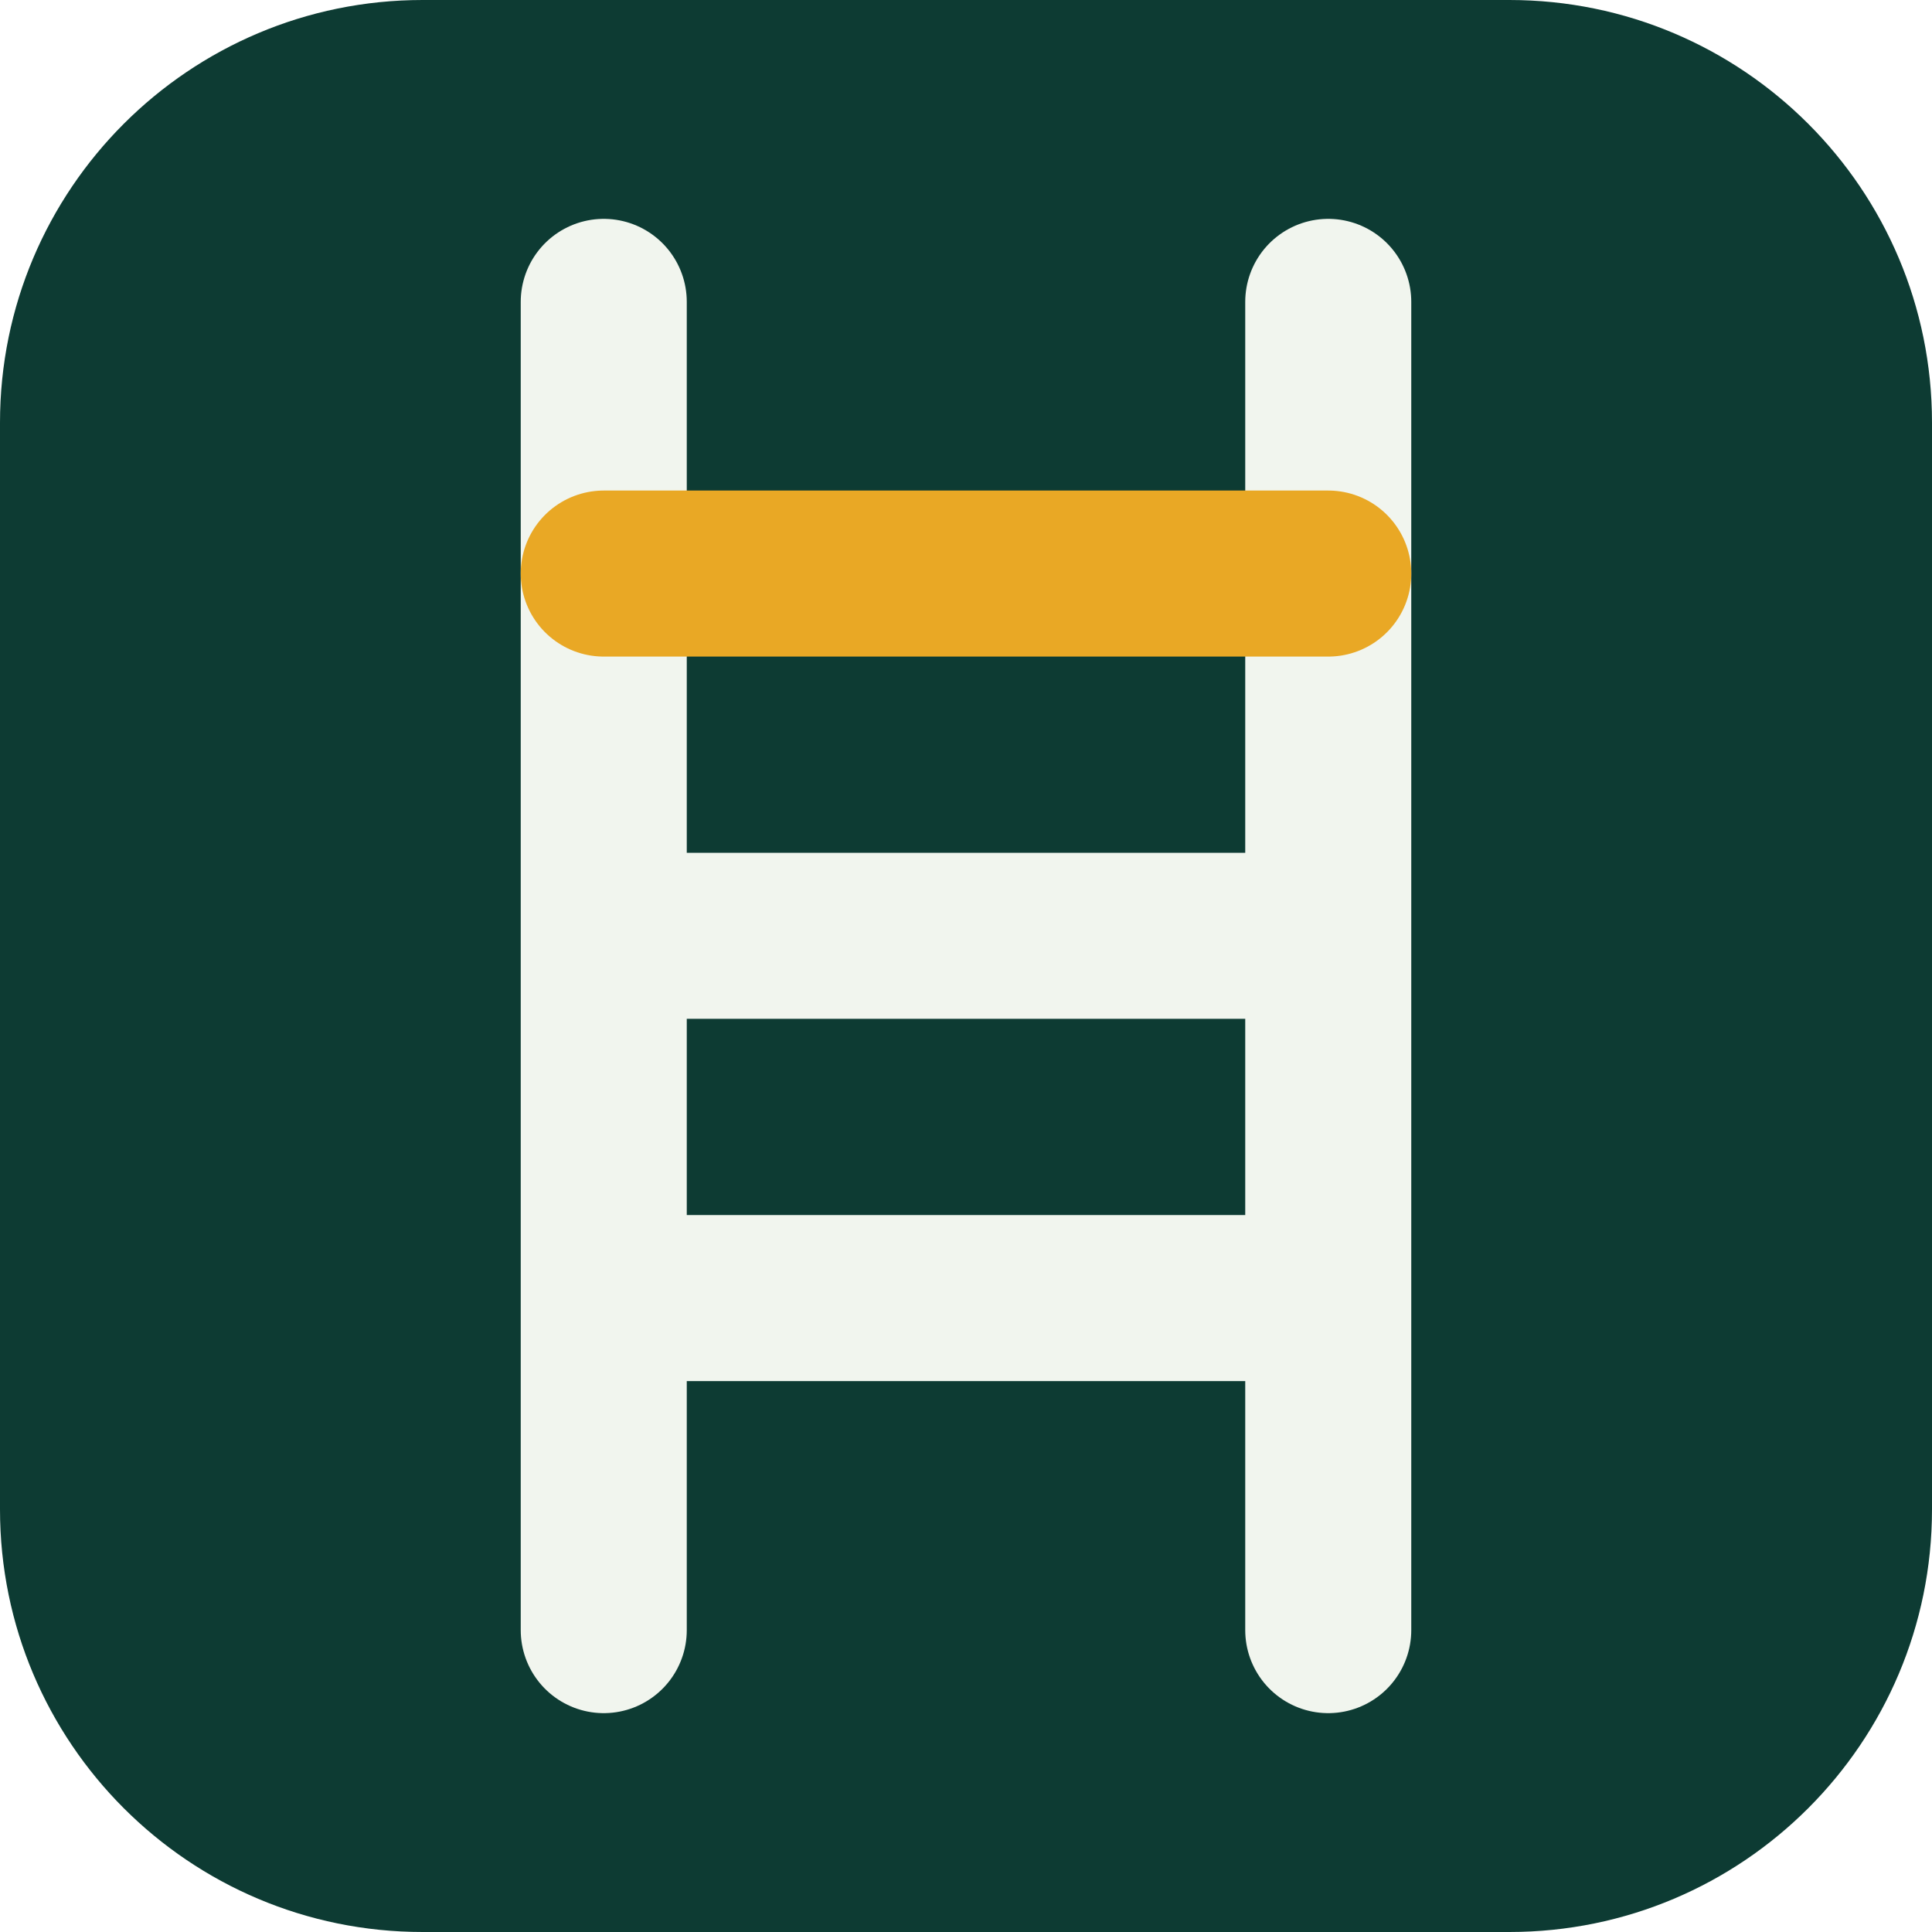
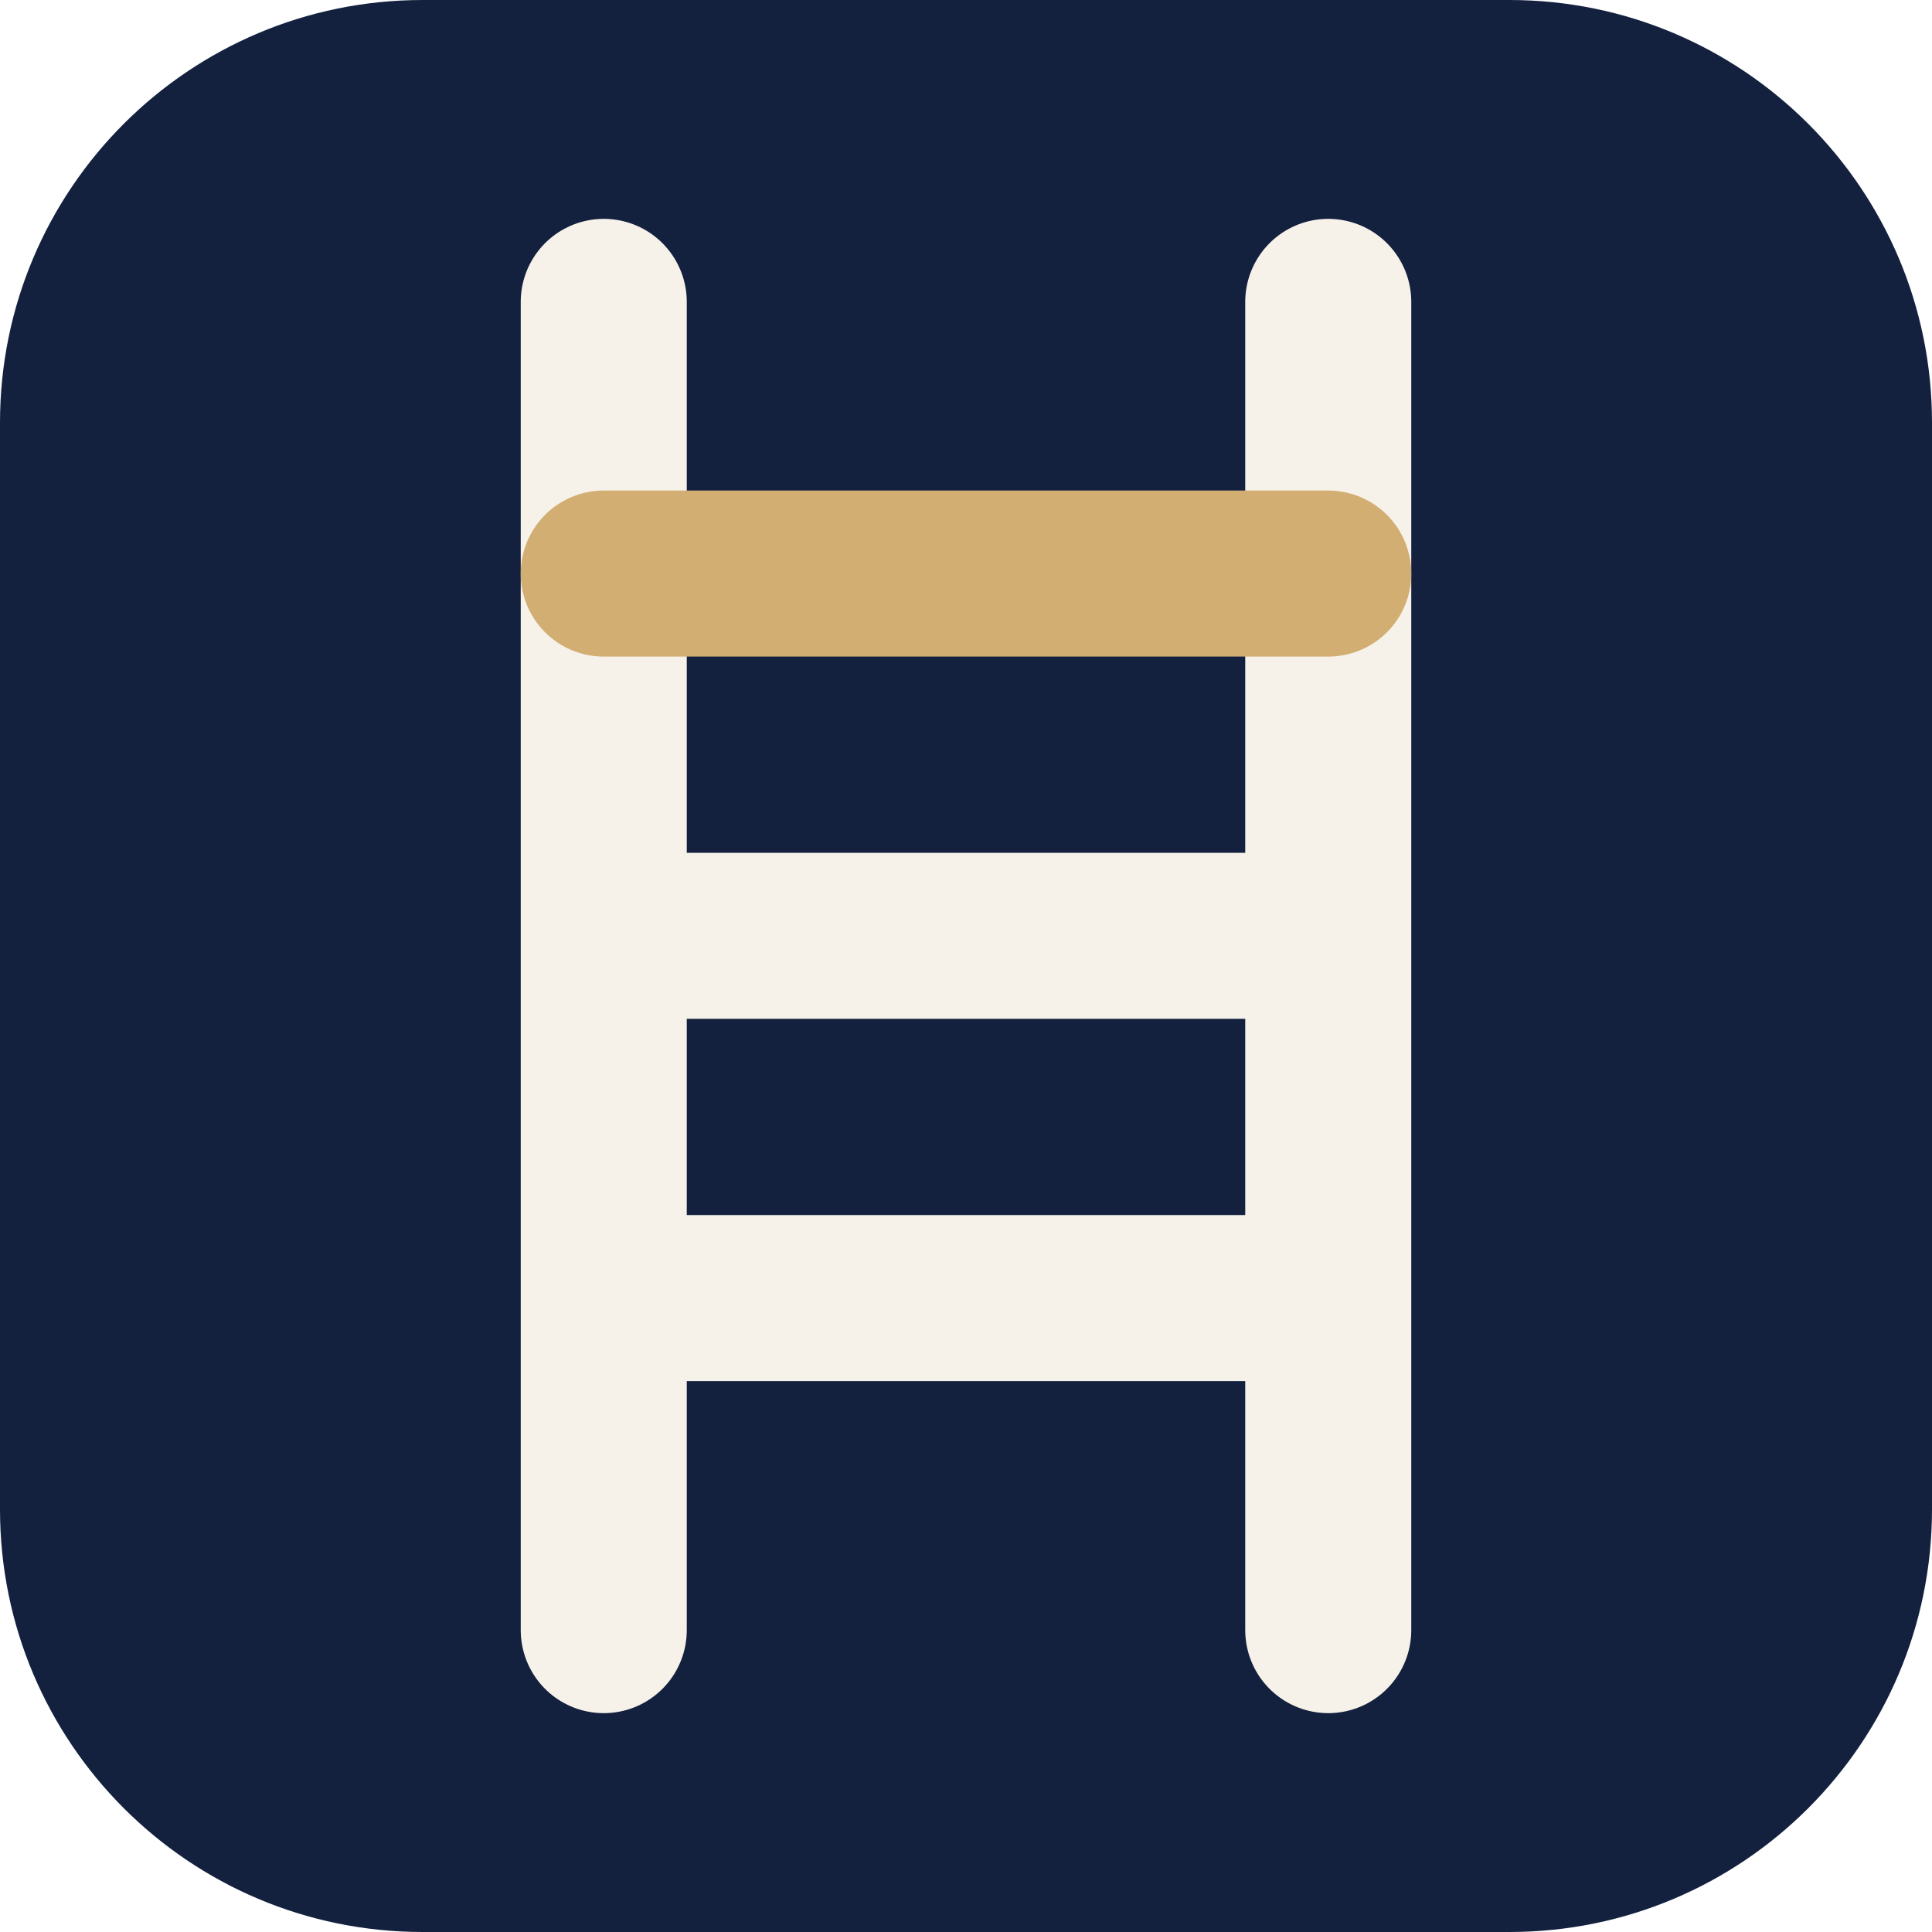
<svg xmlns="http://www.w3.org/2000/svg" viewBox="0 0 64 64">
-   <rect width="64" height="64" rx="14" fill="#0D3B33" />
-   <path d="M20 10v44M44 10v44M20 43h24M20 31h24" stroke="#F1F5EE" stroke-width="5.5" stroke-linecap="round" fill="none" />
-   <path d="M20 19h24" stroke="#E9A825" stroke-width="5.5" stroke-linecap="round" />
+   <rect width="64" height="64" rx="14" fill="#13213F" />
+   <path d="M20 10v44M44 10v44M20 43h24M20 31h24" stroke="#F6F2E9" stroke-width="5.5" stroke-linecap="round" fill="none" />
+   <path d="M20 19h24" stroke="#D2AE72" stroke-width="5.5" stroke-linecap="round" />
</svg>
